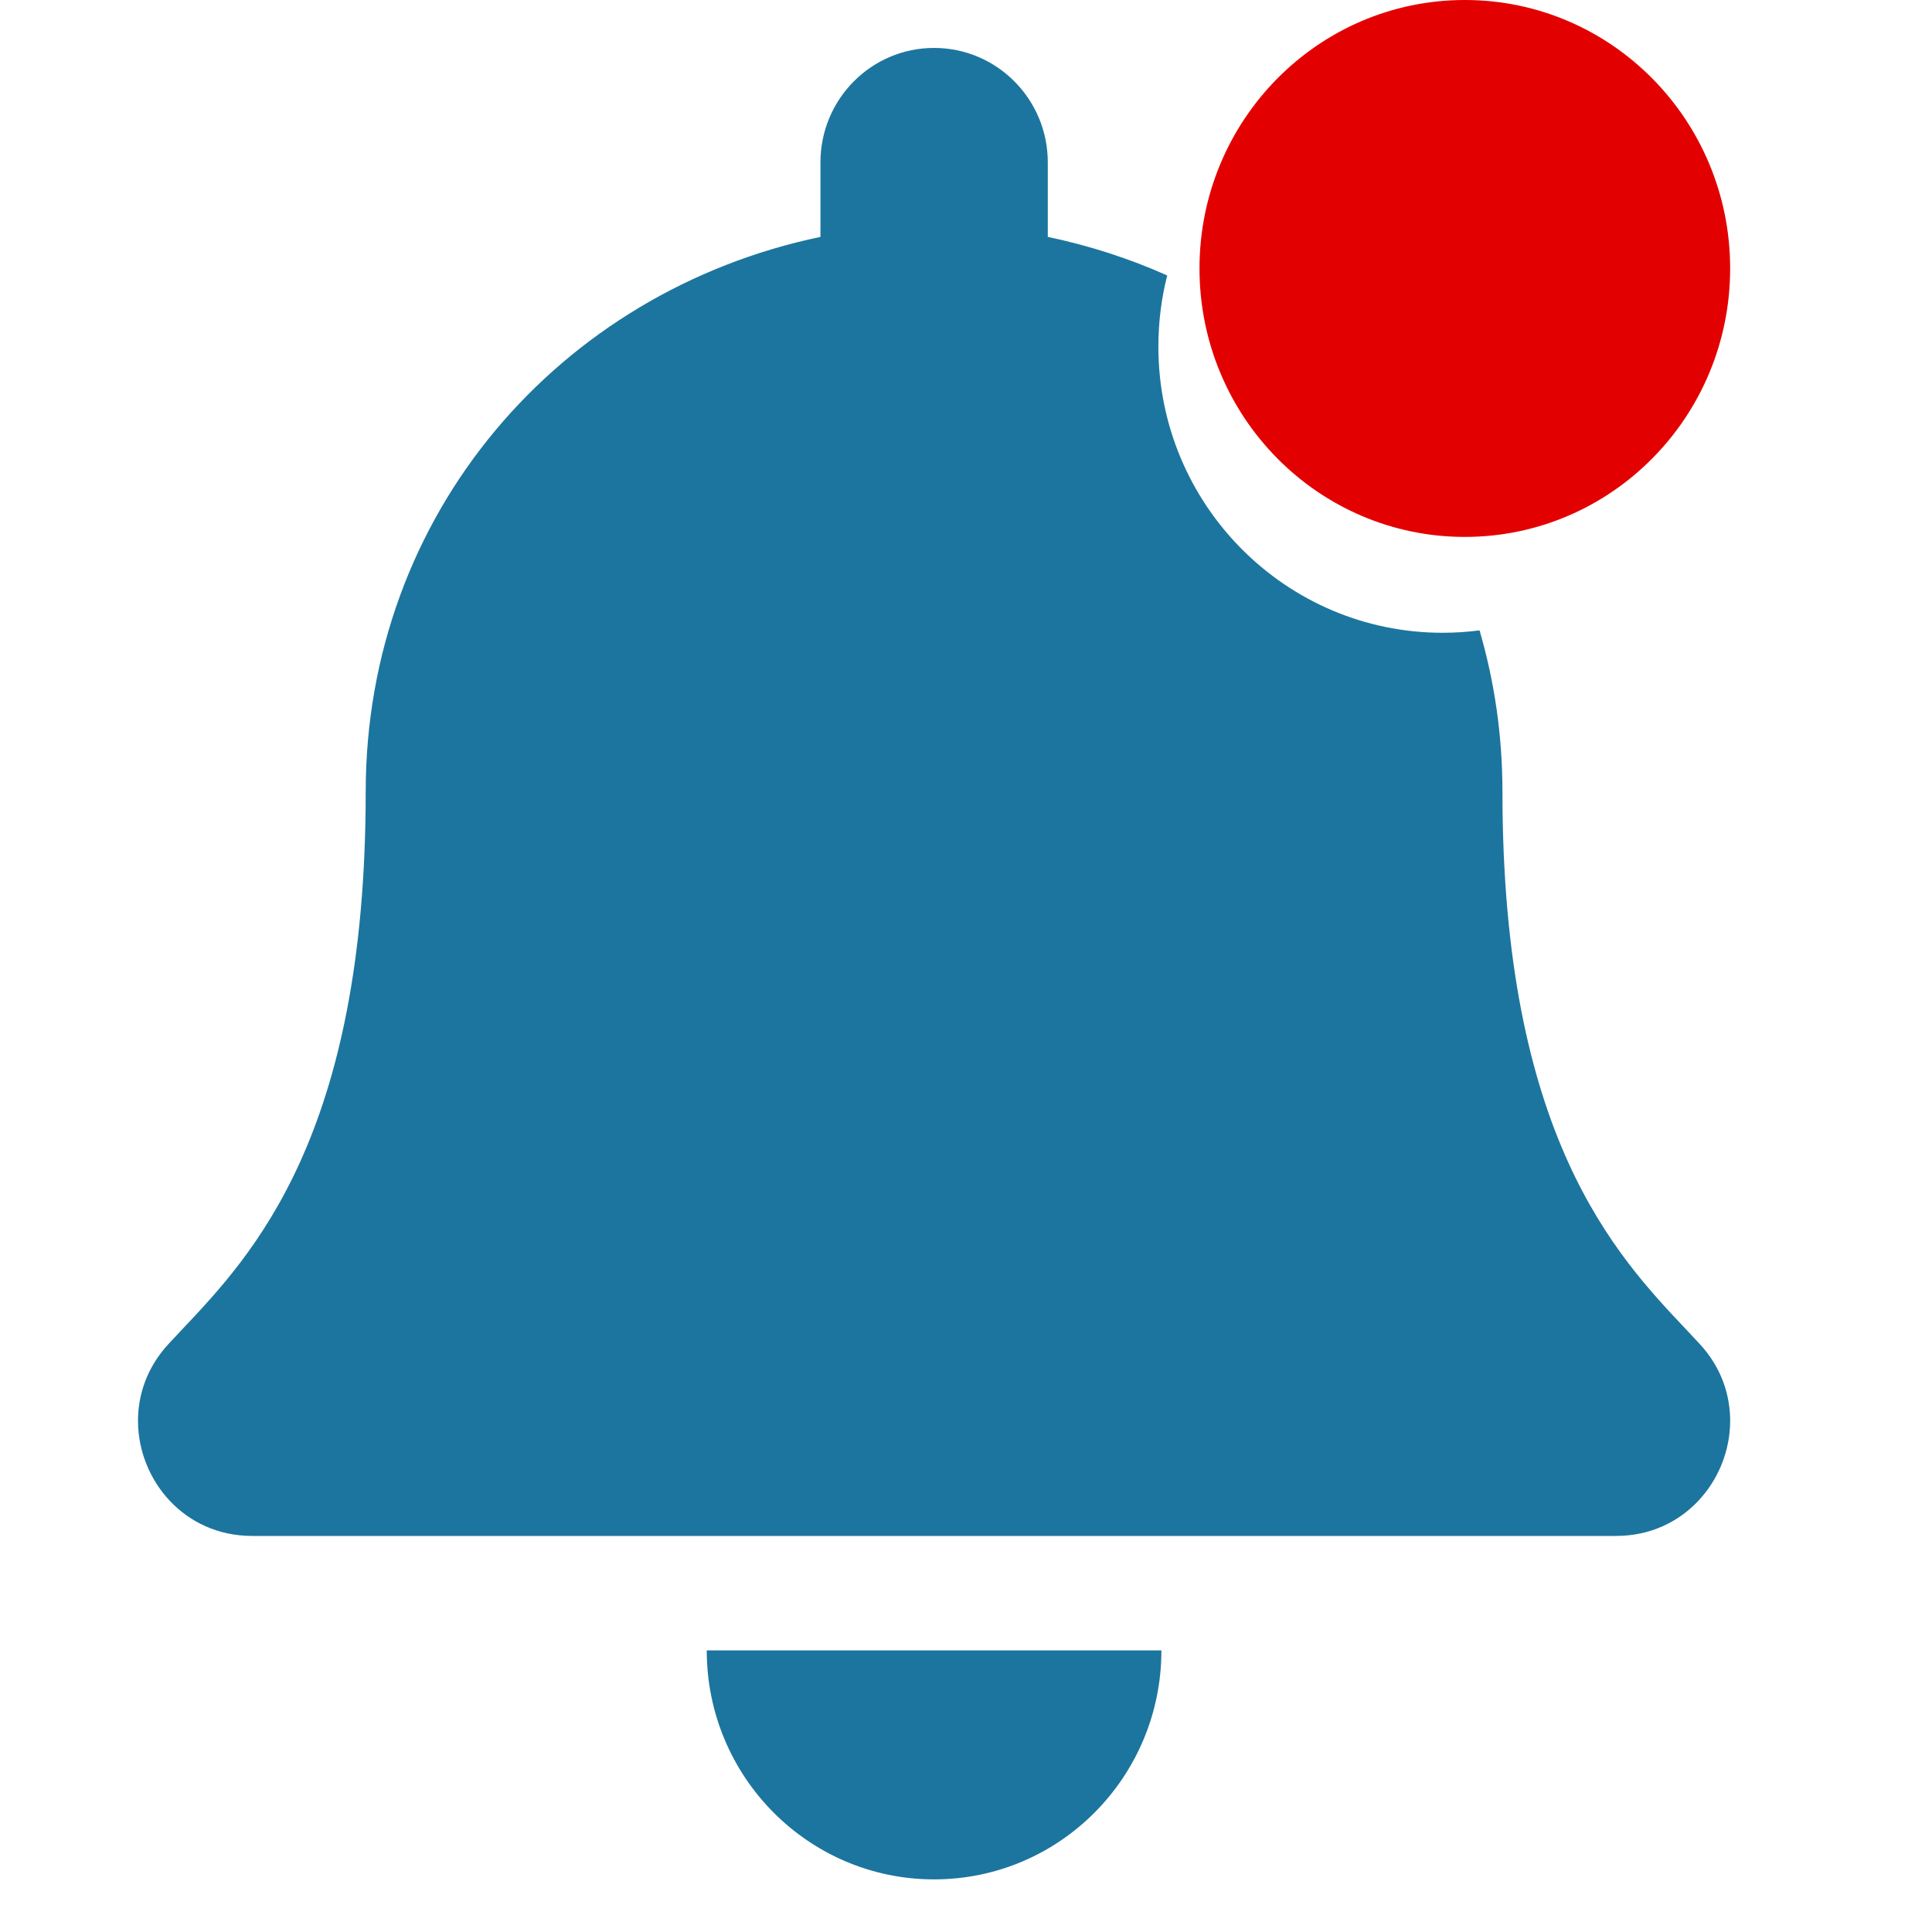
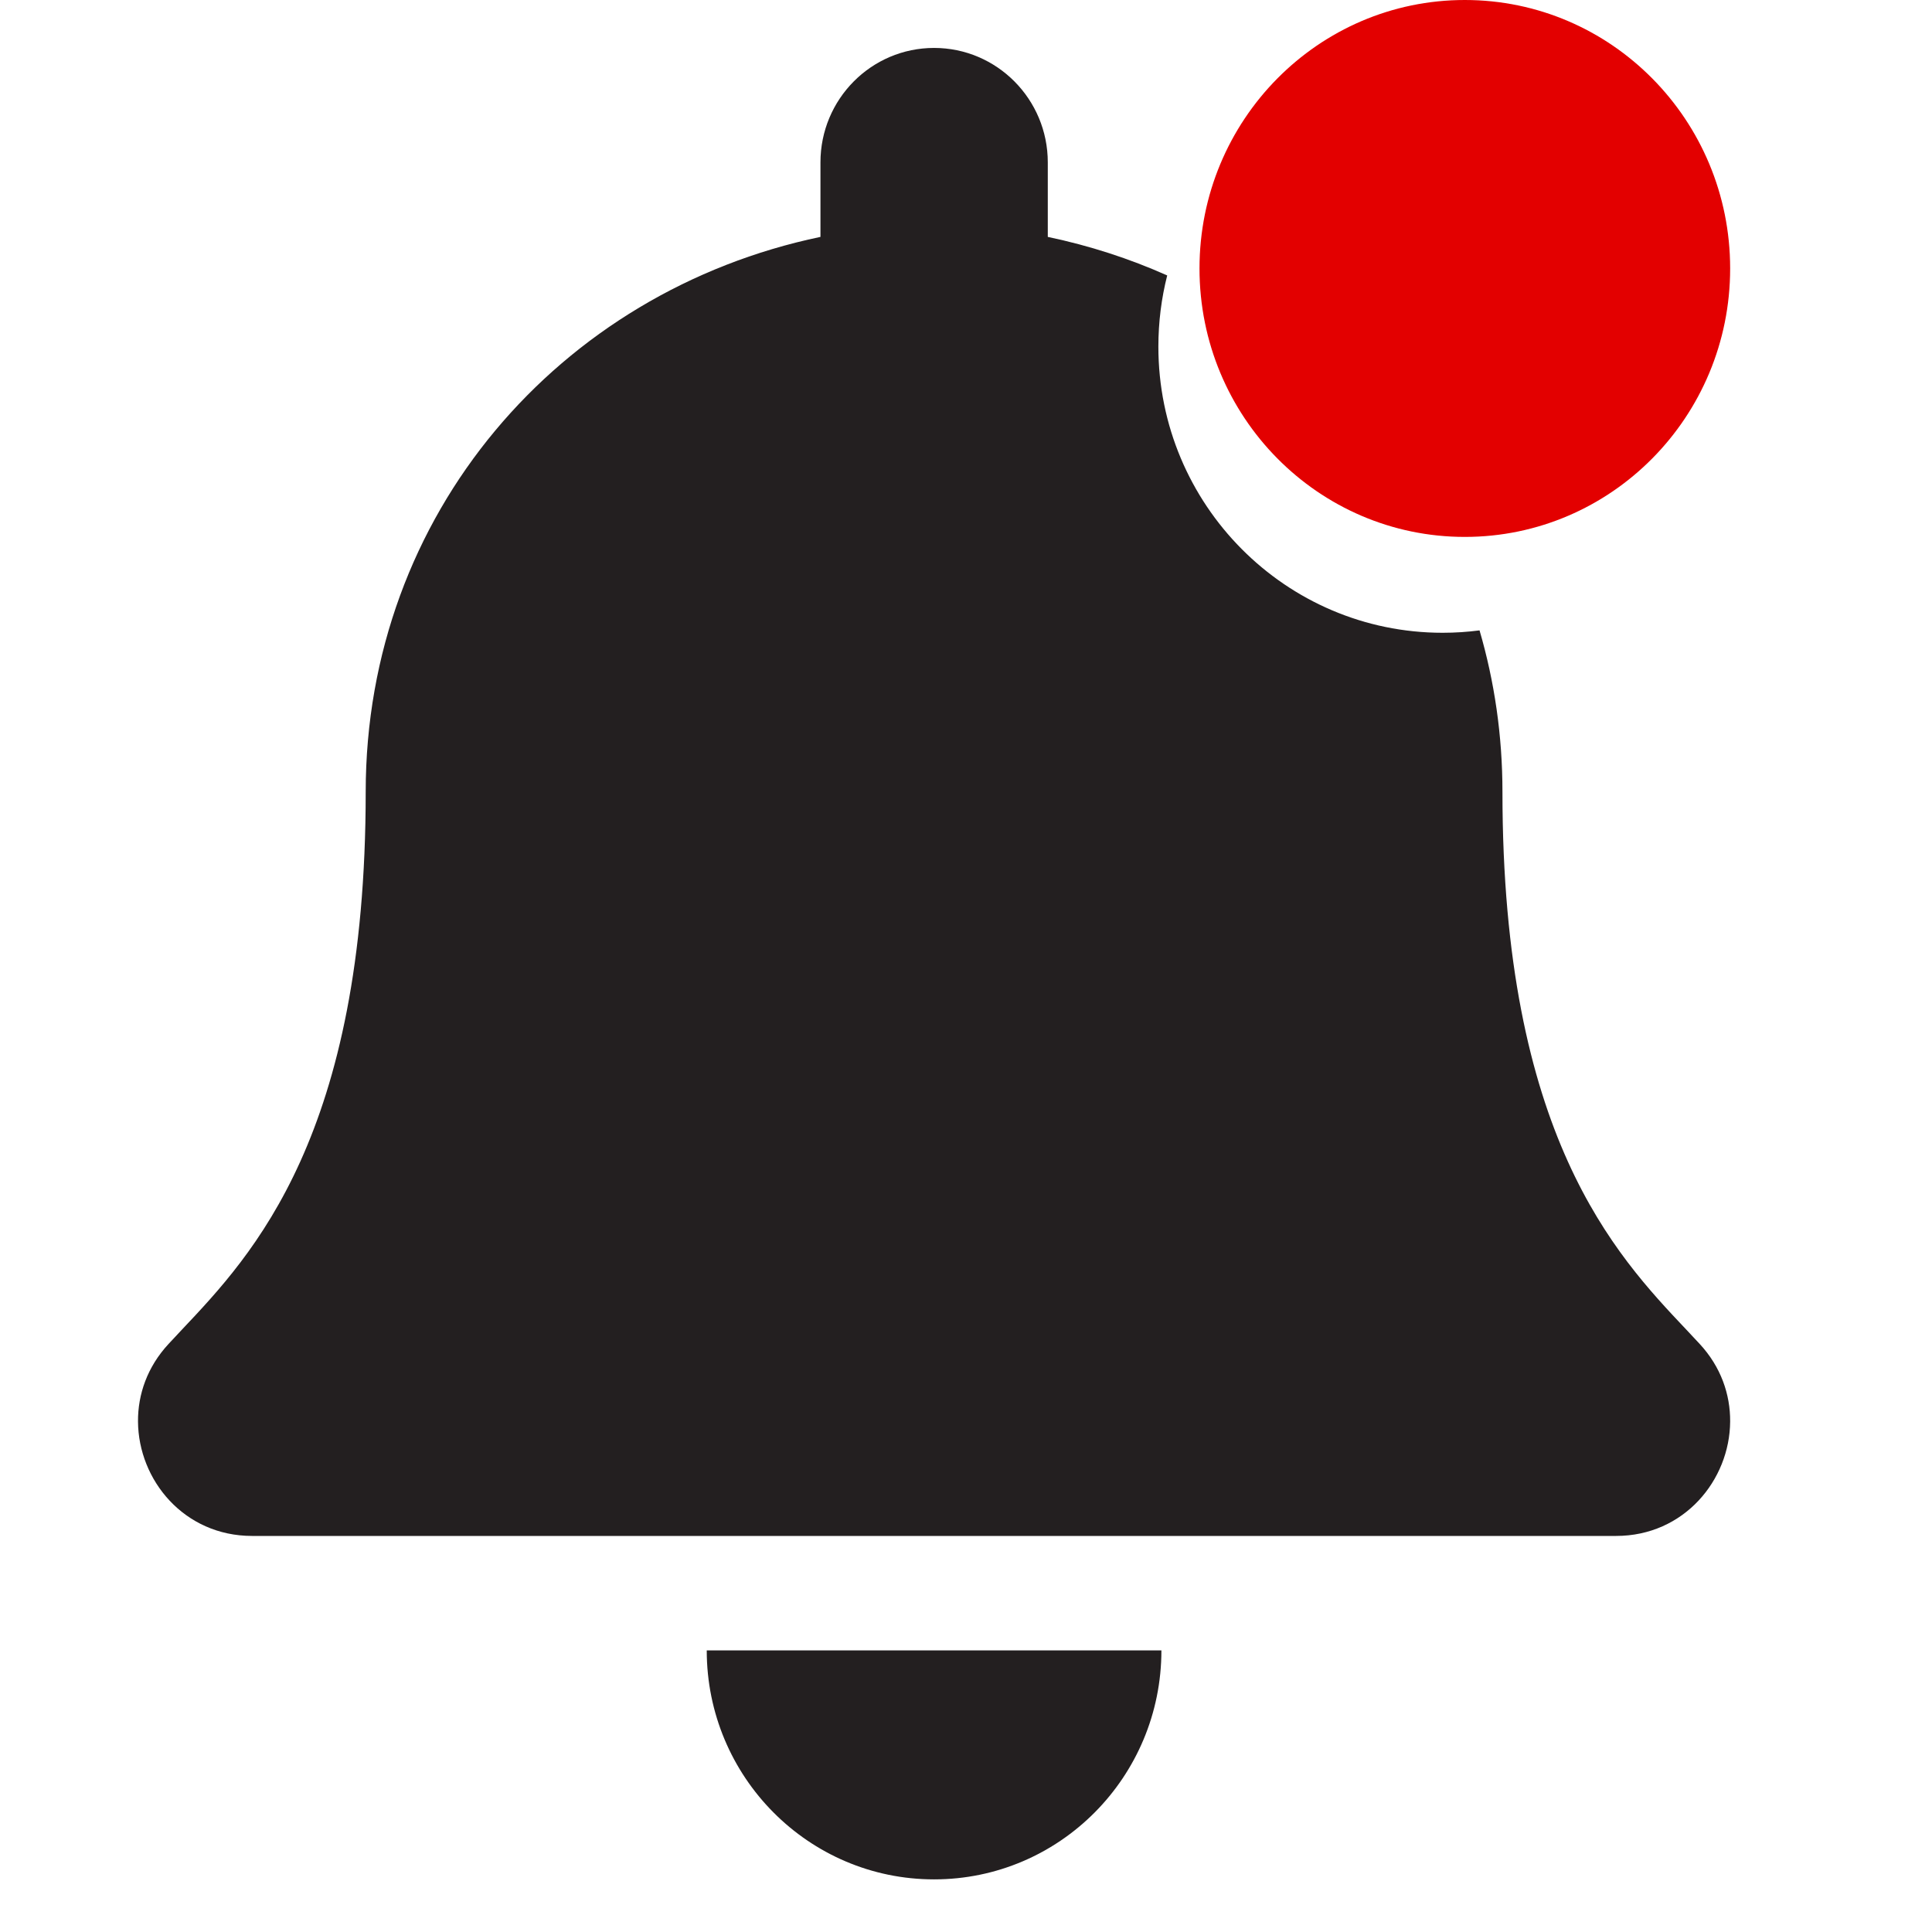
<svg xmlns="http://www.w3.org/2000/svg" width="24" height="24" viewBox="0 0 18 21" fill="none">
-   <path fill-rule="evenodd" clip-rule="evenodd" d="M11.124 17.939C11.124 19.314 10.018 20.428 8.653 20.428C7.289 20.428 6.182 19.314 6.182 17.939H11.124ZM16.828 14.451C16.878 14.505 16.927 14.557 16.974 14.607C17.206 14.857 17.308 15.157 17.306 15.451C17.302 16.088 16.805 16.695 16.066 16.695H1.24C0.501 16.695 0.004 16.088 2.67084e-05 15.451C-0.002 15.157 0.101 14.857 0.333 14.607C0.379 14.557 0.428 14.505 0.479 14.451C1.247 13.638 2.475 12.338 2.475 8.608C2.475 5.587 4.58 3.168 7.418 2.575V1.765C7.418 1.078 7.971 0.521 8.653 0.521C9.335 0.521 9.889 1.078 9.889 1.765V2.575C10.342 2.67 10.777 2.811 11.187 2.994C11.124 3.242 11.091 3.501 11.091 3.768C11.091 5.486 12.475 6.878 14.181 6.878C14.317 6.878 14.451 6.869 14.582 6.852C14.744 7.406 14.831 7.994 14.831 8.608C14.831 12.338 16.059 13.638 16.828 14.451Z" fill="#1C759E" />
+   <path fill-rule="evenodd" clip-rule="evenodd" d="M11.124 17.939C11.124 19.314 10.018 20.428 8.653 20.428C7.289 20.428 6.182 19.314 6.182 17.939H11.124ZM16.828 14.451C16.878 14.505 16.927 14.557 16.974 14.607C17.206 14.857 17.308 15.157 17.306 15.451C17.302 16.088 16.805 16.695 16.066 16.695H1.24C0.501 16.695 0.004 16.088 2.67084e-05 15.451C-0.002 15.157 0.101 14.857 0.333 14.607C0.379 14.557 0.428 14.505 0.479 14.451C1.247 13.638 2.475 12.338 2.475 8.608C2.475 5.587 4.58 3.168 7.418 2.575V1.765C7.418 1.078 7.971 0.521 8.653 0.521C9.335 0.521 9.889 1.078 9.889 1.765V2.575C10.342 2.67 10.777 2.811 11.187 2.994C11.124 3.242 11.091 3.501 11.091 3.768C11.091 5.486 12.475 6.878 14.181 6.878C14.317 6.878 14.451 6.869 14.582 6.852C14.744 7.406 14.831 7.994 14.831 8.608C14.831 12.338 16.059 13.638 16.828 14.451Z" fill="#231f20" />
  <ellipse cx="14.422" cy="2.918" rx="2.884" ry="2.918" fill="#E30000" />
</svg>
